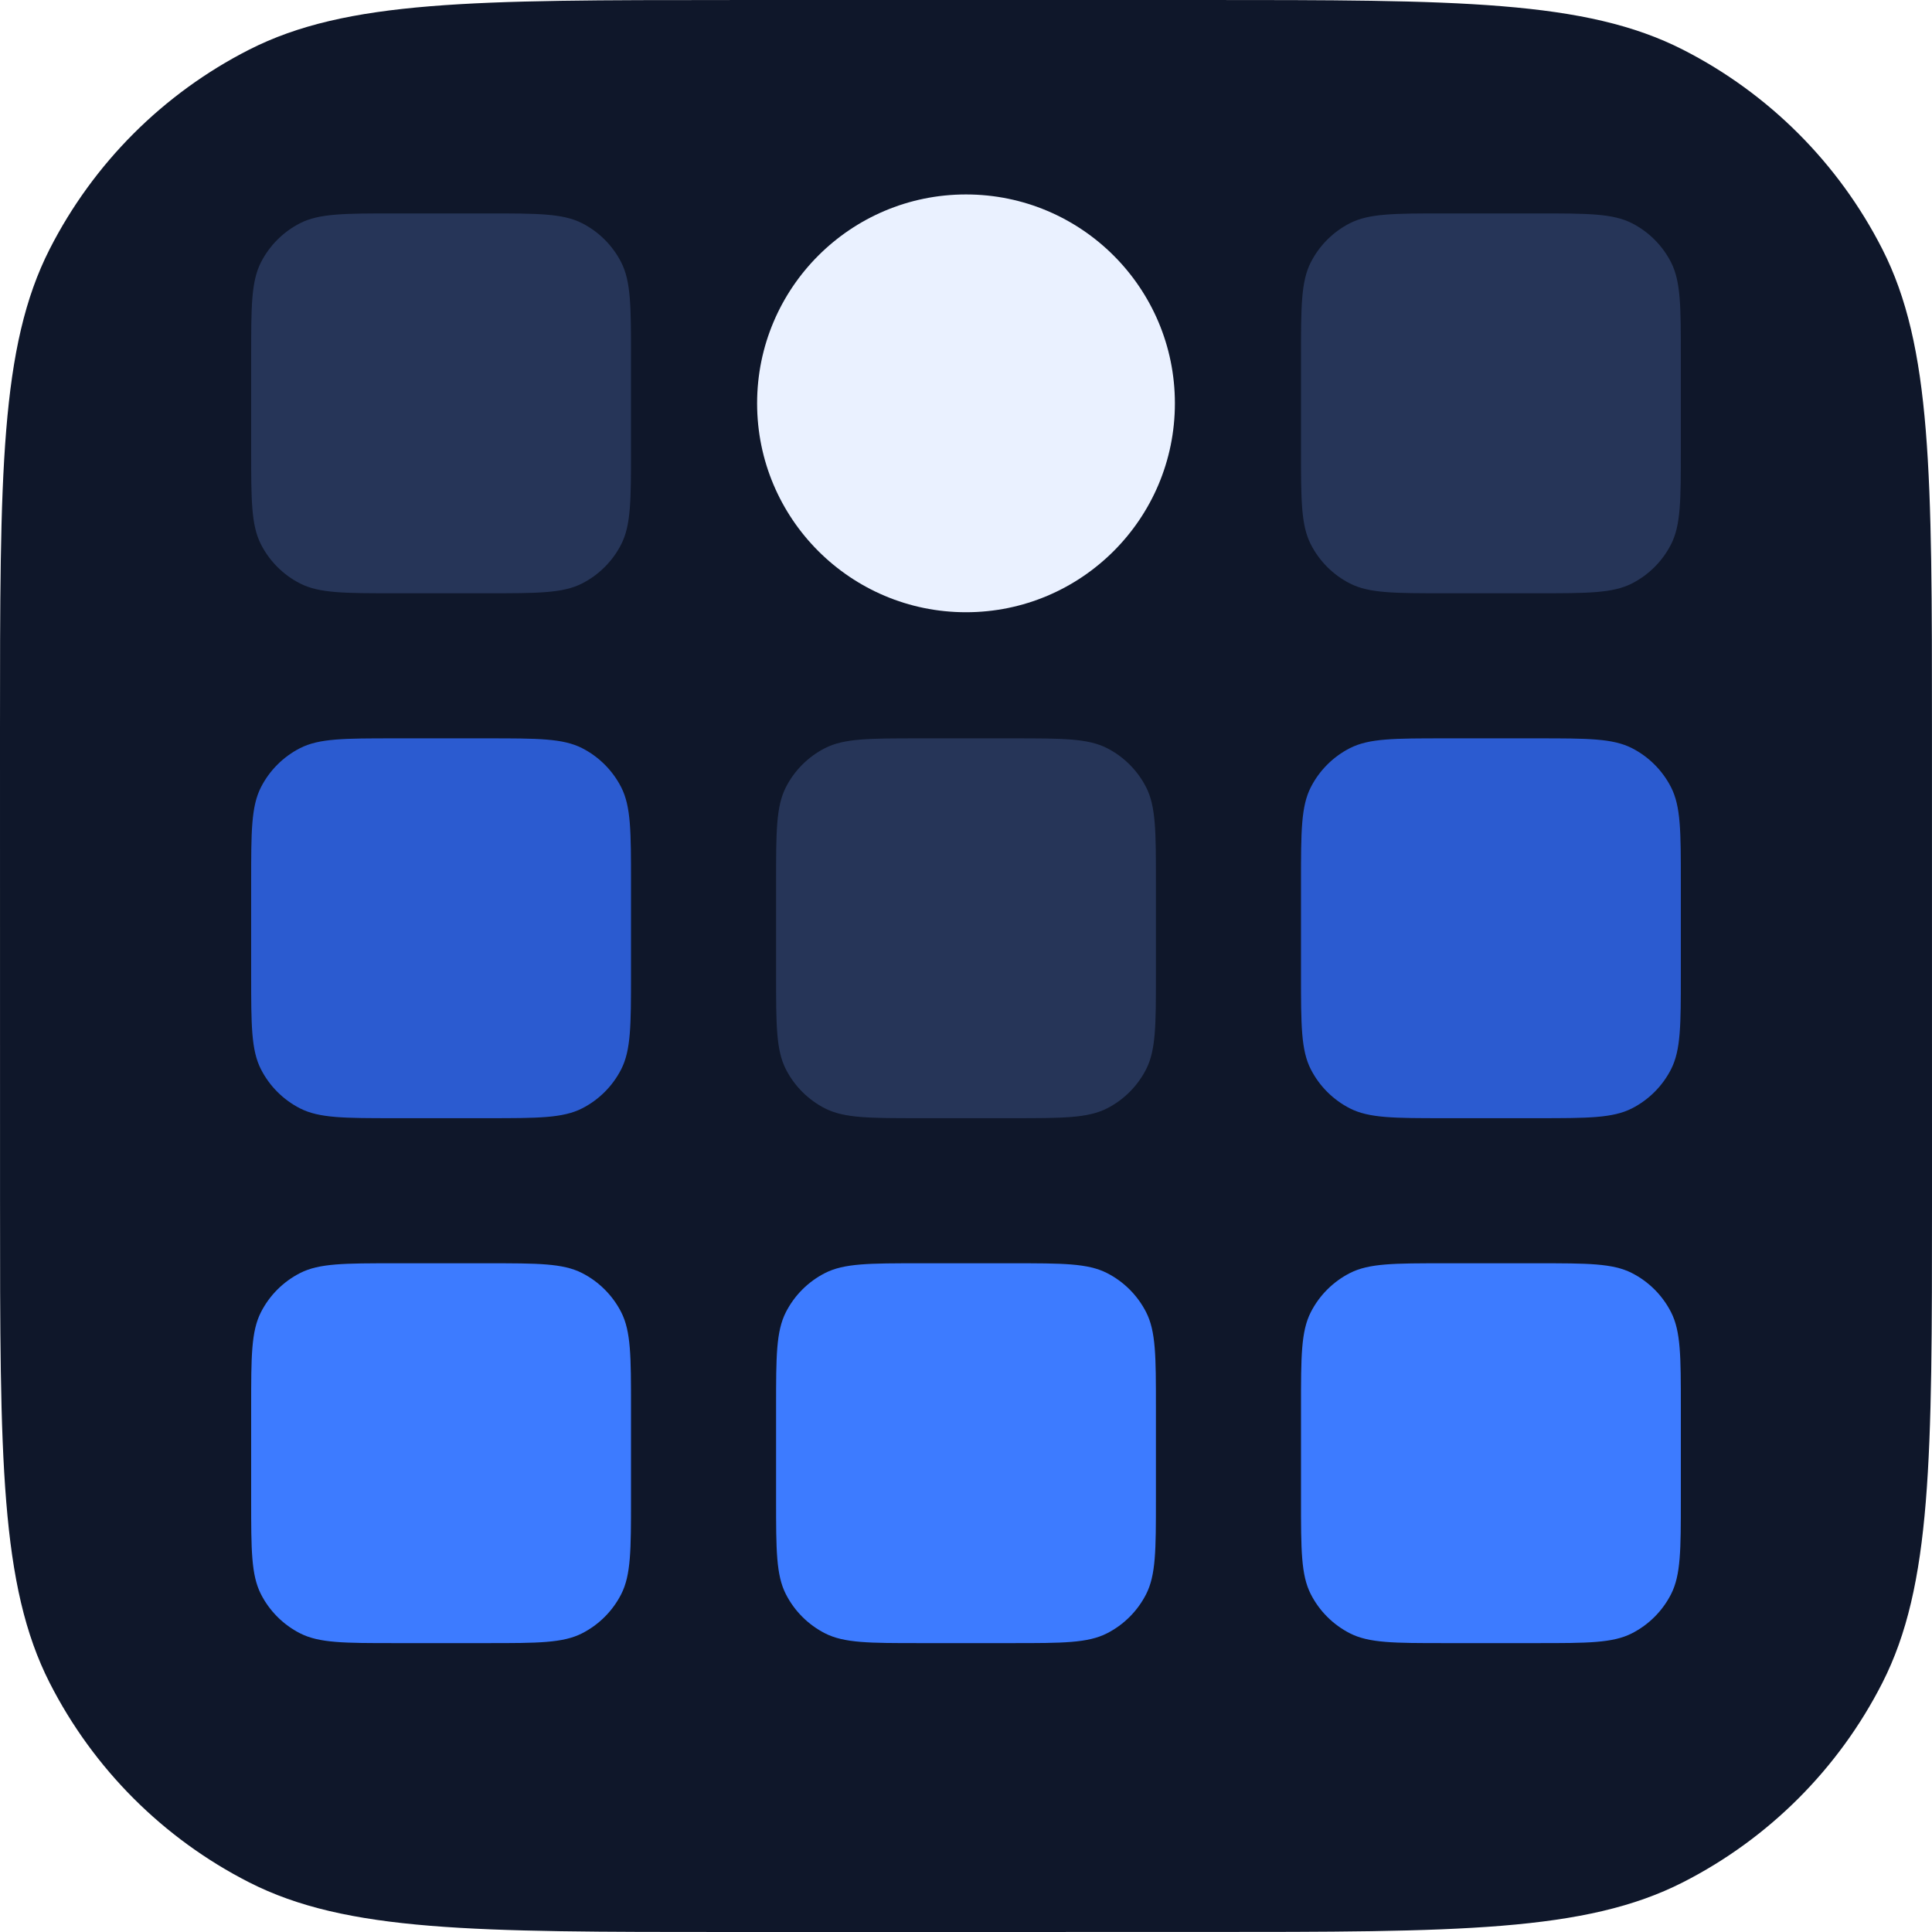
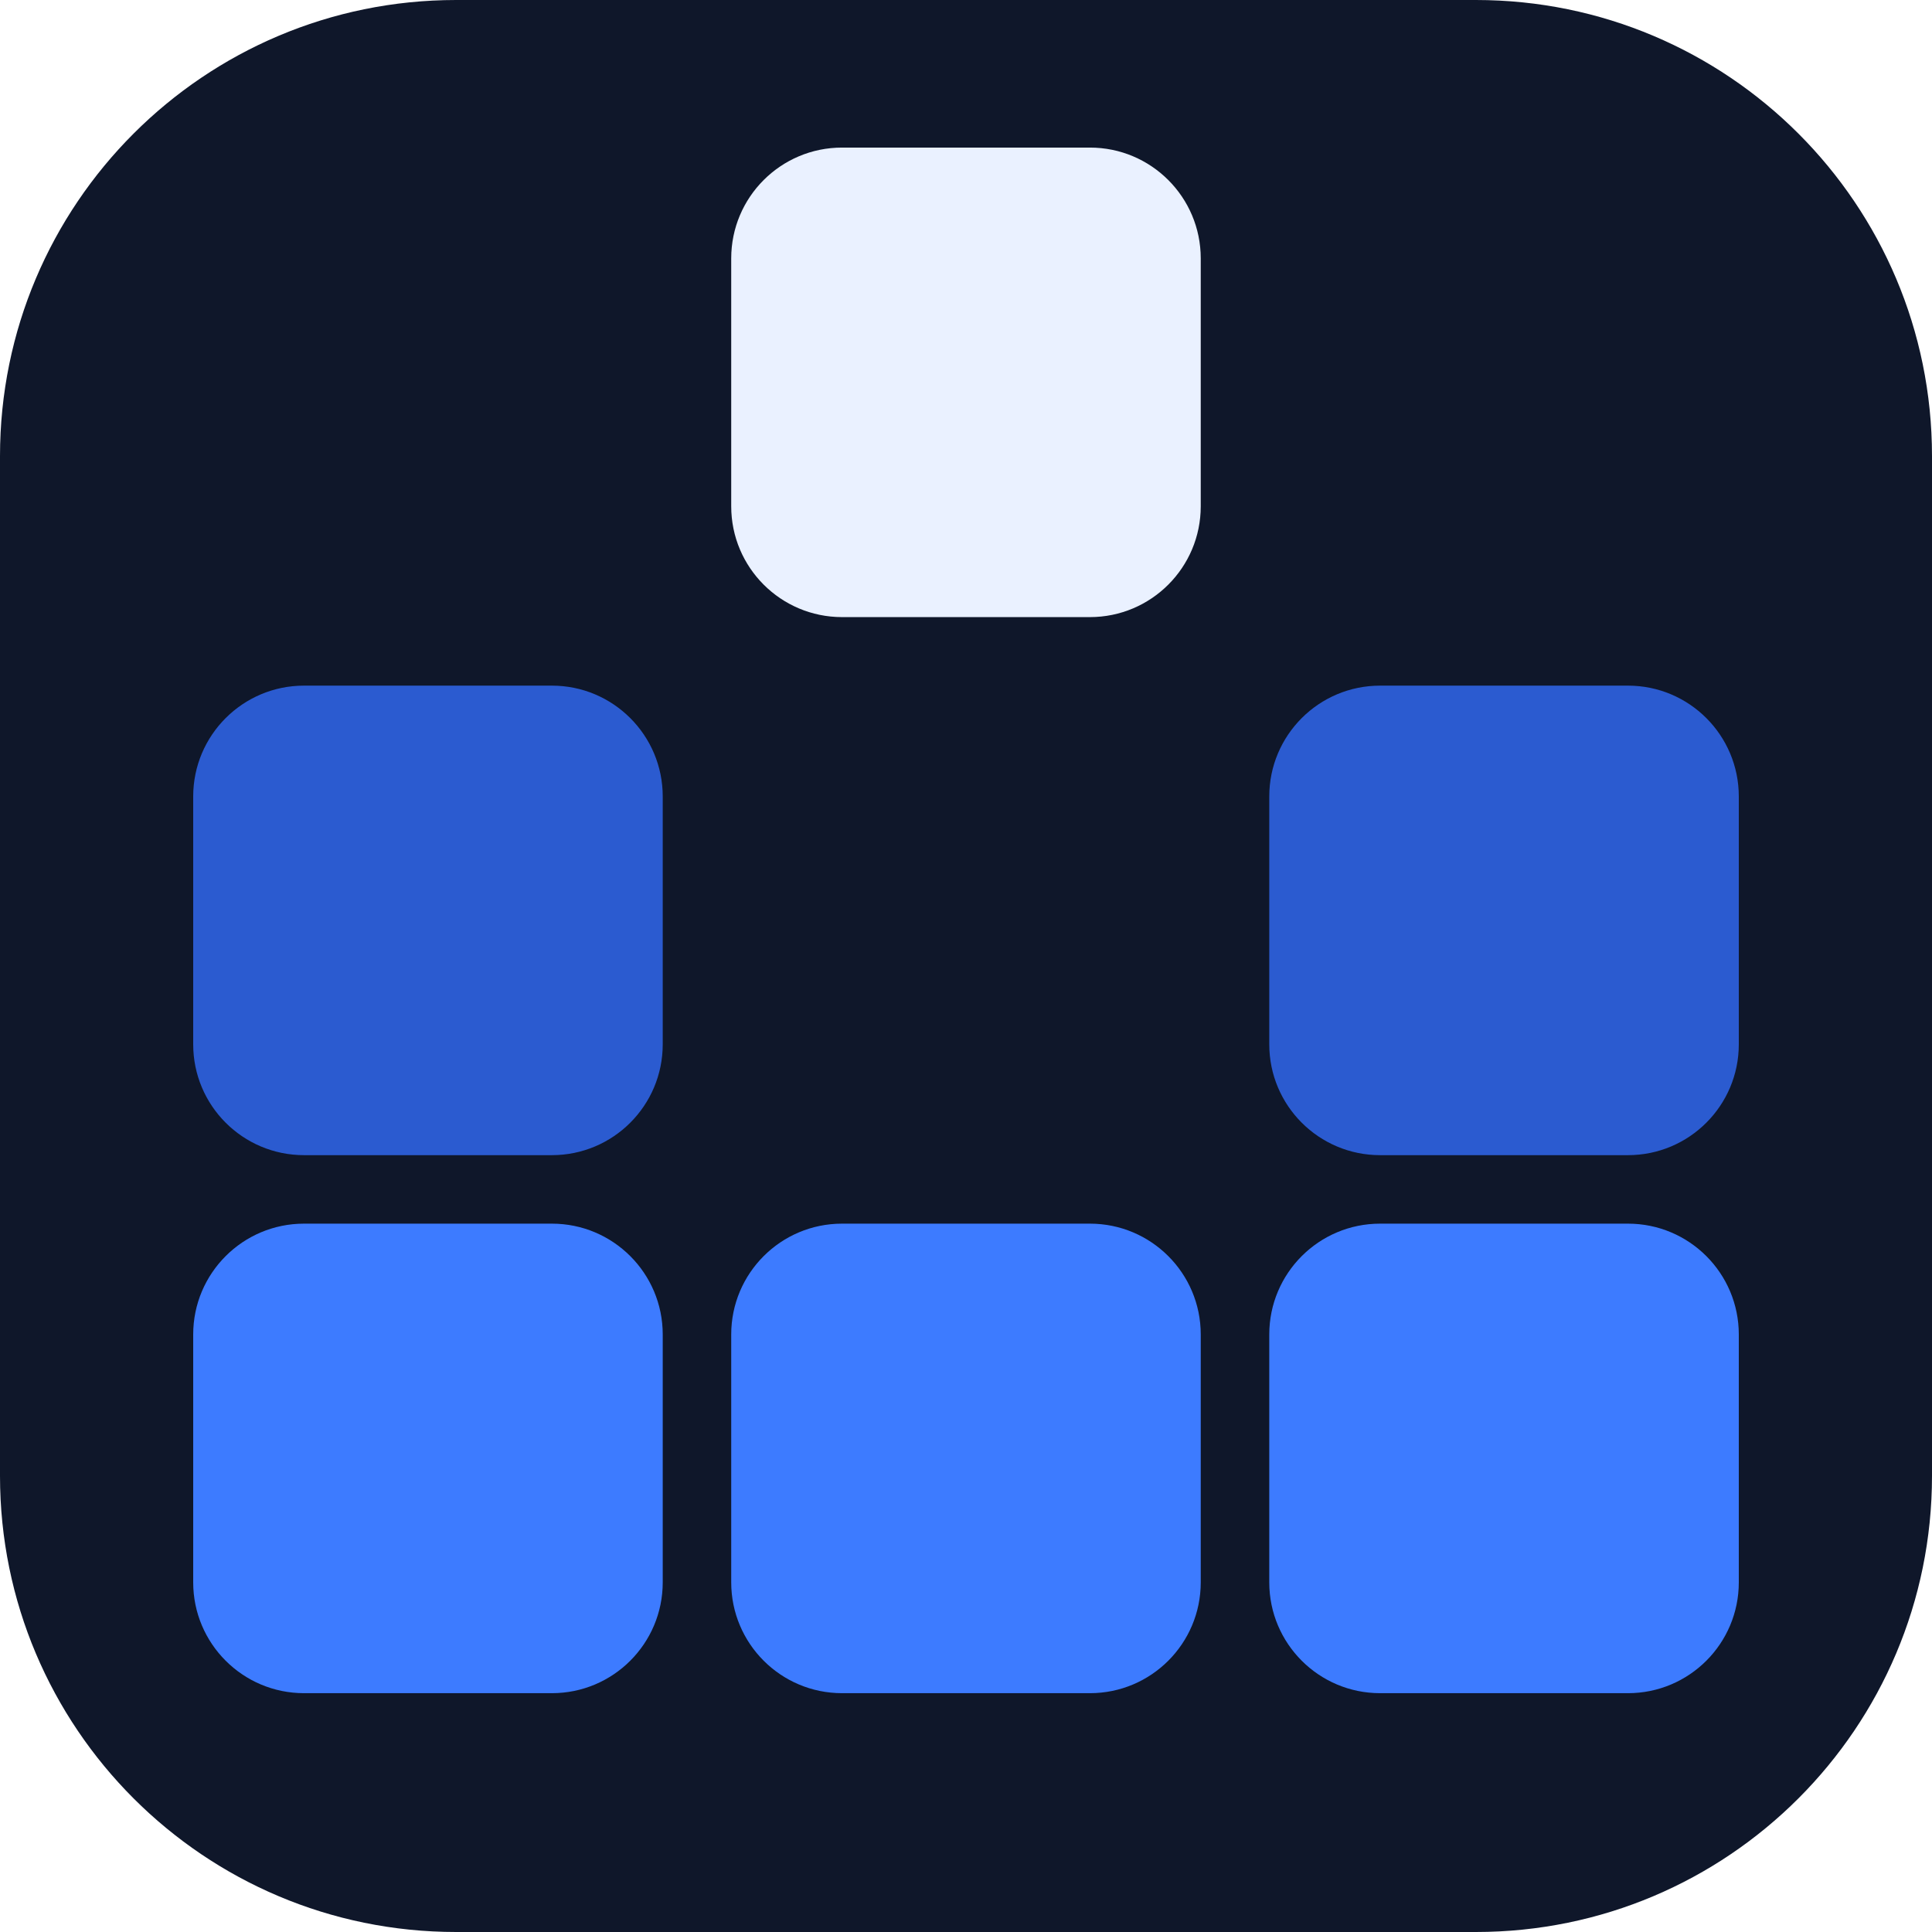
- <svg xmlns="http://www.w3.org/2000/svg" viewBox="0 0 512 512">
-   <path d="M193.39 0L318.61 0c67.69 0 101.54 0 127.39 13.17a120.87 120.87 0 0 1 52.82 52.82c13.17 25.85 13.17 59.7 13.17 127.39L512 318.61c0 67.69 0 101.54 -13.17 127.39a120.87 120.87 0 0 1 -52.82 52.82c-25.85 13.17 -59.7 13.17 -127.39 13.17L193.39 512c-67.69 0 -101.54 0 -127.39 -13.17a120.87 120.87 0 0 1 -52.82 -52.82c-13.17 -25.85 -13.17 -59.7 -13.17 -127.39L0 193.39c0 -67.69 0 -101.54 13.17 -127.39a120.87 120.87 0 0 1 52.82 -52.82c25.85 -13.17 59.7 -13.17 127.39 -13.17Z" fill="#0F172A" />
-   <path d="M104.58 56.56L129.2 56.56c13.31 0 19.96 0 25.05 2.59a23.76 23.76 0 0 1 10.38 10.38c2.59 5.08 2.59 11.74 2.59 25.05L167.22 119.2c0 13.31 0 19.96 -2.59 25.05a23.76 23.76 0 0 1 -10.38 10.38c-5.08 2.59 -11.74 2.59 -25.05 2.59L104.58 157.22c-13.31 0 -19.96 0 -25.05 -2.59a23.76 23.76 0 0 1 -10.38 -10.38c-2.59 -5.08 -2.59 -11.74 -2.59 -25.05L66.56 94.58c0 -13.31 0 -19.96 2.59 -25.05a23.76 23.76 0 0 1 10.38 -10.38c5.08 -2.59 11.74 -2.59 25.05 -2.59Z" fill="#263558" />
-   <circle cx="256.00" cy="106.89" r="55.36" fill="#EAF1FF" />
-   <path d="M382.8 56.56L407.42 56.56c13.31 0 19.96 0 25.05 2.59a23.76 23.76 0 0 1 10.38 10.38c2.59 5.08 2.59 11.74 2.59 25.05L445.44 119.2c0 13.31 0 19.96 -2.59 25.05a23.76 23.76 0 0 1 -10.38 10.38c-5.08 2.59 -11.74 2.59 -25.05 2.59L382.8 157.22c-13.31 0 -19.96 0 -25.05 -2.59a23.76 23.76 0 0 1 -10.38 -10.38c-2.59 -5.08 -2.59 -11.74 -2.59 -25.05L344.78 94.58c0 -13.31 0 -19.96 2.59 -25.05a23.76 23.76 0 0 1 10.38 -10.38c5.08 -2.59 11.74 -2.59 25.05 -2.59Z" fill="#263558" />
-   <path d="M104.58 195.67L129.2 195.67c13.31 0 19.96 0 25.05 2.59a23.76 23.76 0 0 1 10.38 10.38c2.59 5.08 2.59 11.74 2.59 25.05L167.22 258.31c0 13.31 0 19.96 -2.59 25.05a23.76 23.76 0 0 1 -10.38 10.38c-5.08 2.59 -11.74 2.59 -25.05 2.59L104.58 296.33c-13.31 0 -19.96 0 -25.05 -2.59a23.76 23.76 0 0 1 -10.38 -10.38c-2.59 -5.08 -2.59 -11.74 -2.59 -25.05L66.56 233.69c0 -13.31 0 -19.96 2.59 -25.05a23.76 23.76 0 0 1 10.38 -10.38c5.08 -2.59 11.74 -2.59 25.05 -2.59Z" fill="#2B5BD0" />
-   <path d="M243.69 195.67L268.31 195.67c13.31 0 19.96 0 25.05 2.59a23.76 23.76 0 0 1 10.38 10.38c2.59 5.08 2.59 11.74 2.59 25.05L306.33 258.31c0 13.31 0 19.96 -2.59 25.05a23.76 23.76 0 0 1 -10.38 10.38c-5.08 2.59 -11.74 2.59 -25.05 2.59L243.69 296.33c-13.31 0 -19.96 0 -25.05 -2.59a23.76 23.76 0 0 1 -10.38 -10.38c-2.59 -5.08 -2.59 -11.74 -2.59 -25.05L205.67 233.69c0 -13.31 0 -19.96 2.59 -25.05a23.76 23.76 0 0 1 10.38 -10.38c5.08 -2.59 11.74 -2.59 25.05 -2.59Z" fill="#263558" />
-   <path d="M382.8 195.67L407.42 195.67c13.31 0 19.96 0 25.05 2.59a23.76 23.76 0 0 1 10.38 10.38c2.59 5.08 2.59 11.74 2.59 25.05L445.44 258.31c0 13.31 0 19.96 -2.59 25.05a23.76 23.76 0 0 1 -10.38 10.38c-5.08 2.59 -11.74 2.59 -25.05 2.59L382.8 296.33c-13.31 0 -19.96 0 -25.05 -2.59a23.76 23.76 0 0 1 -10.38 -10.38c-2.59 -5.08 -2.59 -11.74 -2.59 -25.05L344.78 233.69c0 -13.31 0 -19.96 2.59 -25.05a23.76 23.76 0 0 1 10.38 -10.38c5.08 -2.59 11.74 -2.59 25.05 -2.59Z" fill="#2B5BD0" />
-   <path d="M104.58 334.78L129.2 334.78c13.31 0 19.96 0 25.05 2.59a23.76 23.76 0 0 1 10.38 10.38c2.59 5.08 2.59 11.74 2.59 25.05L167.22 397.42c0 13.31 0 19.96 -2.59 25.05a23.76 23.76 0 0 1 -10.38 10.38c-5.08 2.59 -11.74 2.59 -25.05 2.59L104.58 435.44c-13.31 0 -19.96 0 -25.05 -2.59a23.76 23.76 0 0 1 -10.38 -10.38c-2.59 -5.08 -2.59 -11.74 -2.59 -25.05L66.56 372.8c0 -13.31 0 -19.96 2.59 -25.05a23.76 23.76 0 0 1 10.38 -10.38c5.08 -2.59 11.74 -2.59 25.05 -2.59Z" fill="#3D7BFF" />
-   <path d="M243.69 334.78L268.31 334.78c13.31 0 19.96 0 25.05 2.59a23.76 23.76 0 0 1 10.38 10.38c2.59 5.08 2.59 11.74 2.59 25.05L306.33 397.42c0 13.31 0 19.96 -2.59 25.05a23.76 23.76 0 0 1 -10.38 10.38c-5.08 2.59 -11.74 2.59 -25.05 2.59L243.69 435.44c-13.31 0 -19.96 0 -25.05 -2.59a23.76 23.76 0 0 1 -10.38 -10.38c-2.59 -5.08 -2.59 -11.74 -2.59 -25.05L205.67 372.8c0 -13.31 0 -19.96 2.59 -25.05a23.76 23.76 0 0 1 10.38 -10.38c5.08 -2.59 11.74 -2.59 25.05 -2.59Z" fill="#3D7BFF" />
-   <path d="M382.8 334.78L407.42 334.78c13.31 0 19.96 0 25.05 2.59a23.76 23.76 0 0 1 10.38 10.38c2.59 5.08 2.59 11.74 2.59 25.05L445.44 397.42c0 13.31 0 19.96 -2.59 25.05a23.76 23.76 0 0 1 -10.38 10.38c-5.08 2.59 -11.74 2.59 -25.05 2.59L382.8 435.44c-13.31 0 -19.96 0 -25.05 -2.59a23.76 23.76 0 0 1 -10.38 -10.38c-2.59 -5.08 -2.59 -11.74 -2.59 -25.05L344.78 372.8c0 -13.31 0 -19.96 2.59 -25.05a23.76 23.76 0 0 1 10.38 -10.38c5.08 -2.59 11.74 -2.59 25.05 -2.59Z" fill="#3D7BFF" />
+ <svg xmlns="http://www.w3.org/2000/svg" viewBox="0 0 512 512" width="512" height="512">
+   <rect width="512" height="512" rx="120.87" fill="#0F172A" />
+   <rect x="193.78" y="39.11" width="124.43" height="124.43" rx="29.37" fill="#EAF1FF" />
+   <rect x="51.20" y="181.70" width="124.43" height="124.43" rx="29.37" fill="#2B5BD0" />
+   <rect x="336.37" y="181.70" width="124.43" height="124.43" rx="29.37" fill="#2B5BD0" />
+   <rect x="51.20" y="324.28" width="124.43" height="124.43" rx="29.37" fill="#3D7BFF" />
+   <rect x="193.78" y="324.28" width="124.43" height="124.43" rx="29.37" fill="#3D7BFF" />
+   <rect x="336.37" y="324.28" width="124.43" height="124.43" rx="29.37" fill="#3D7BFF" />
</svg>
